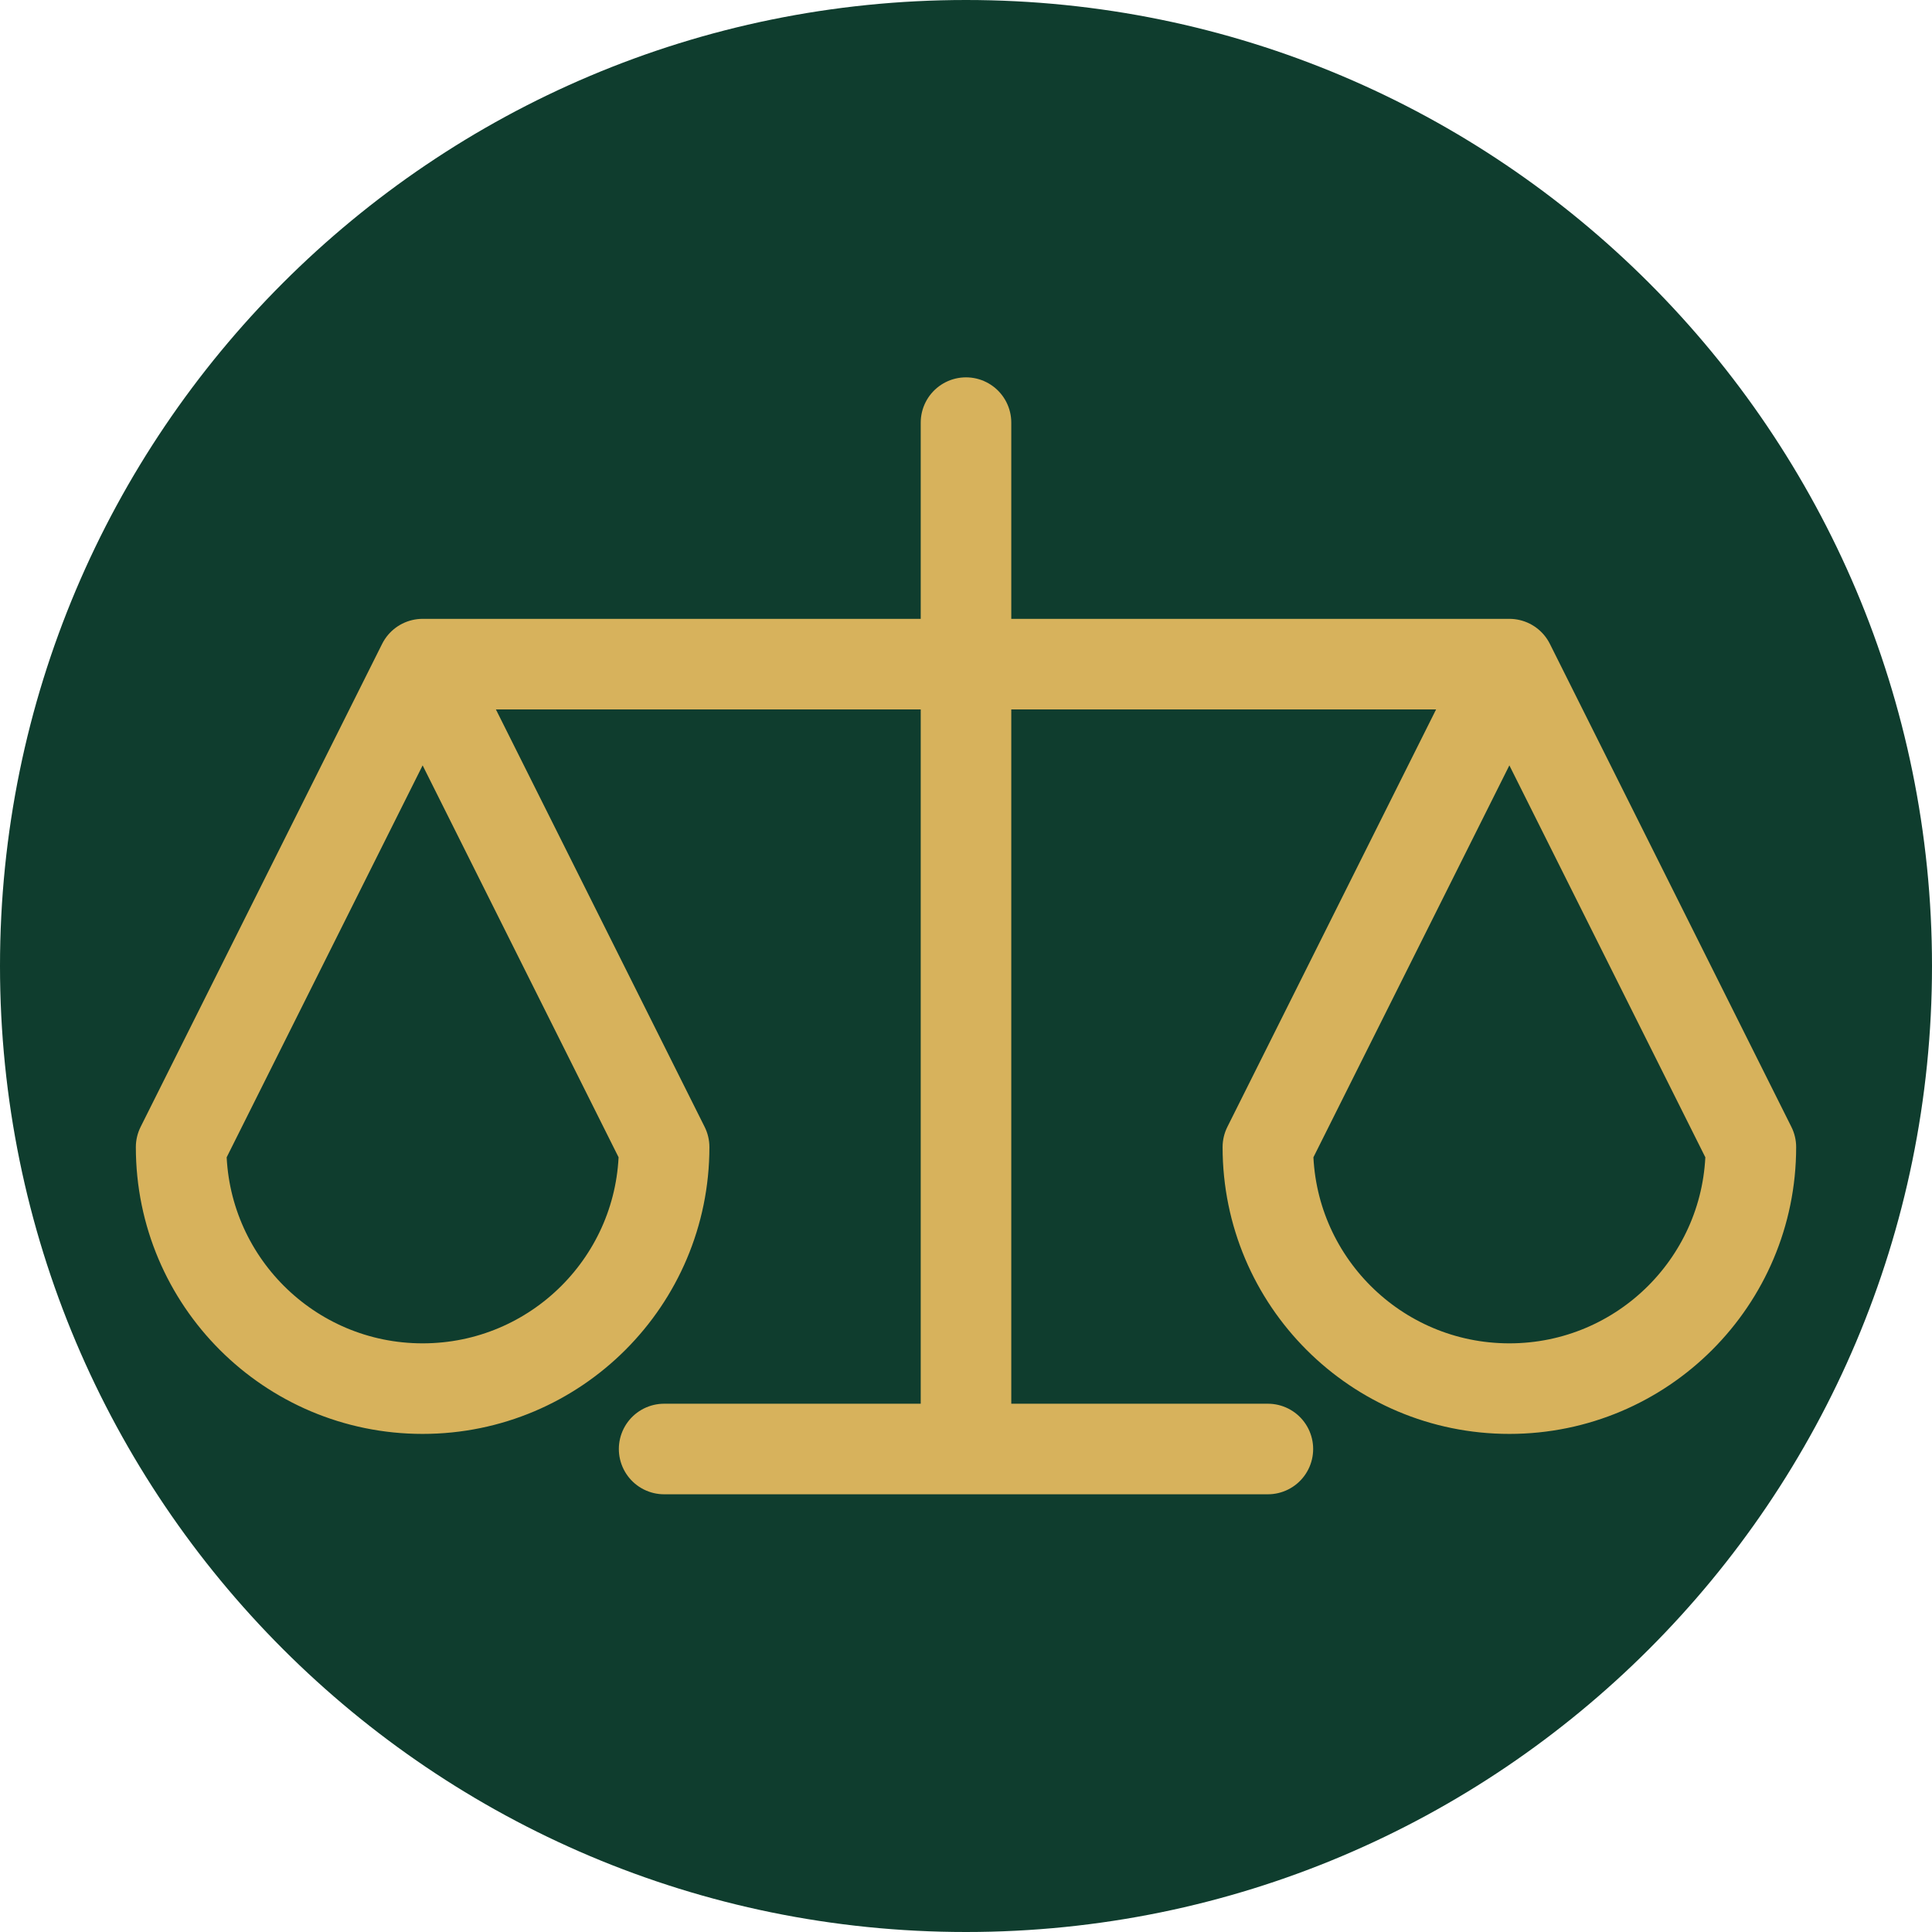
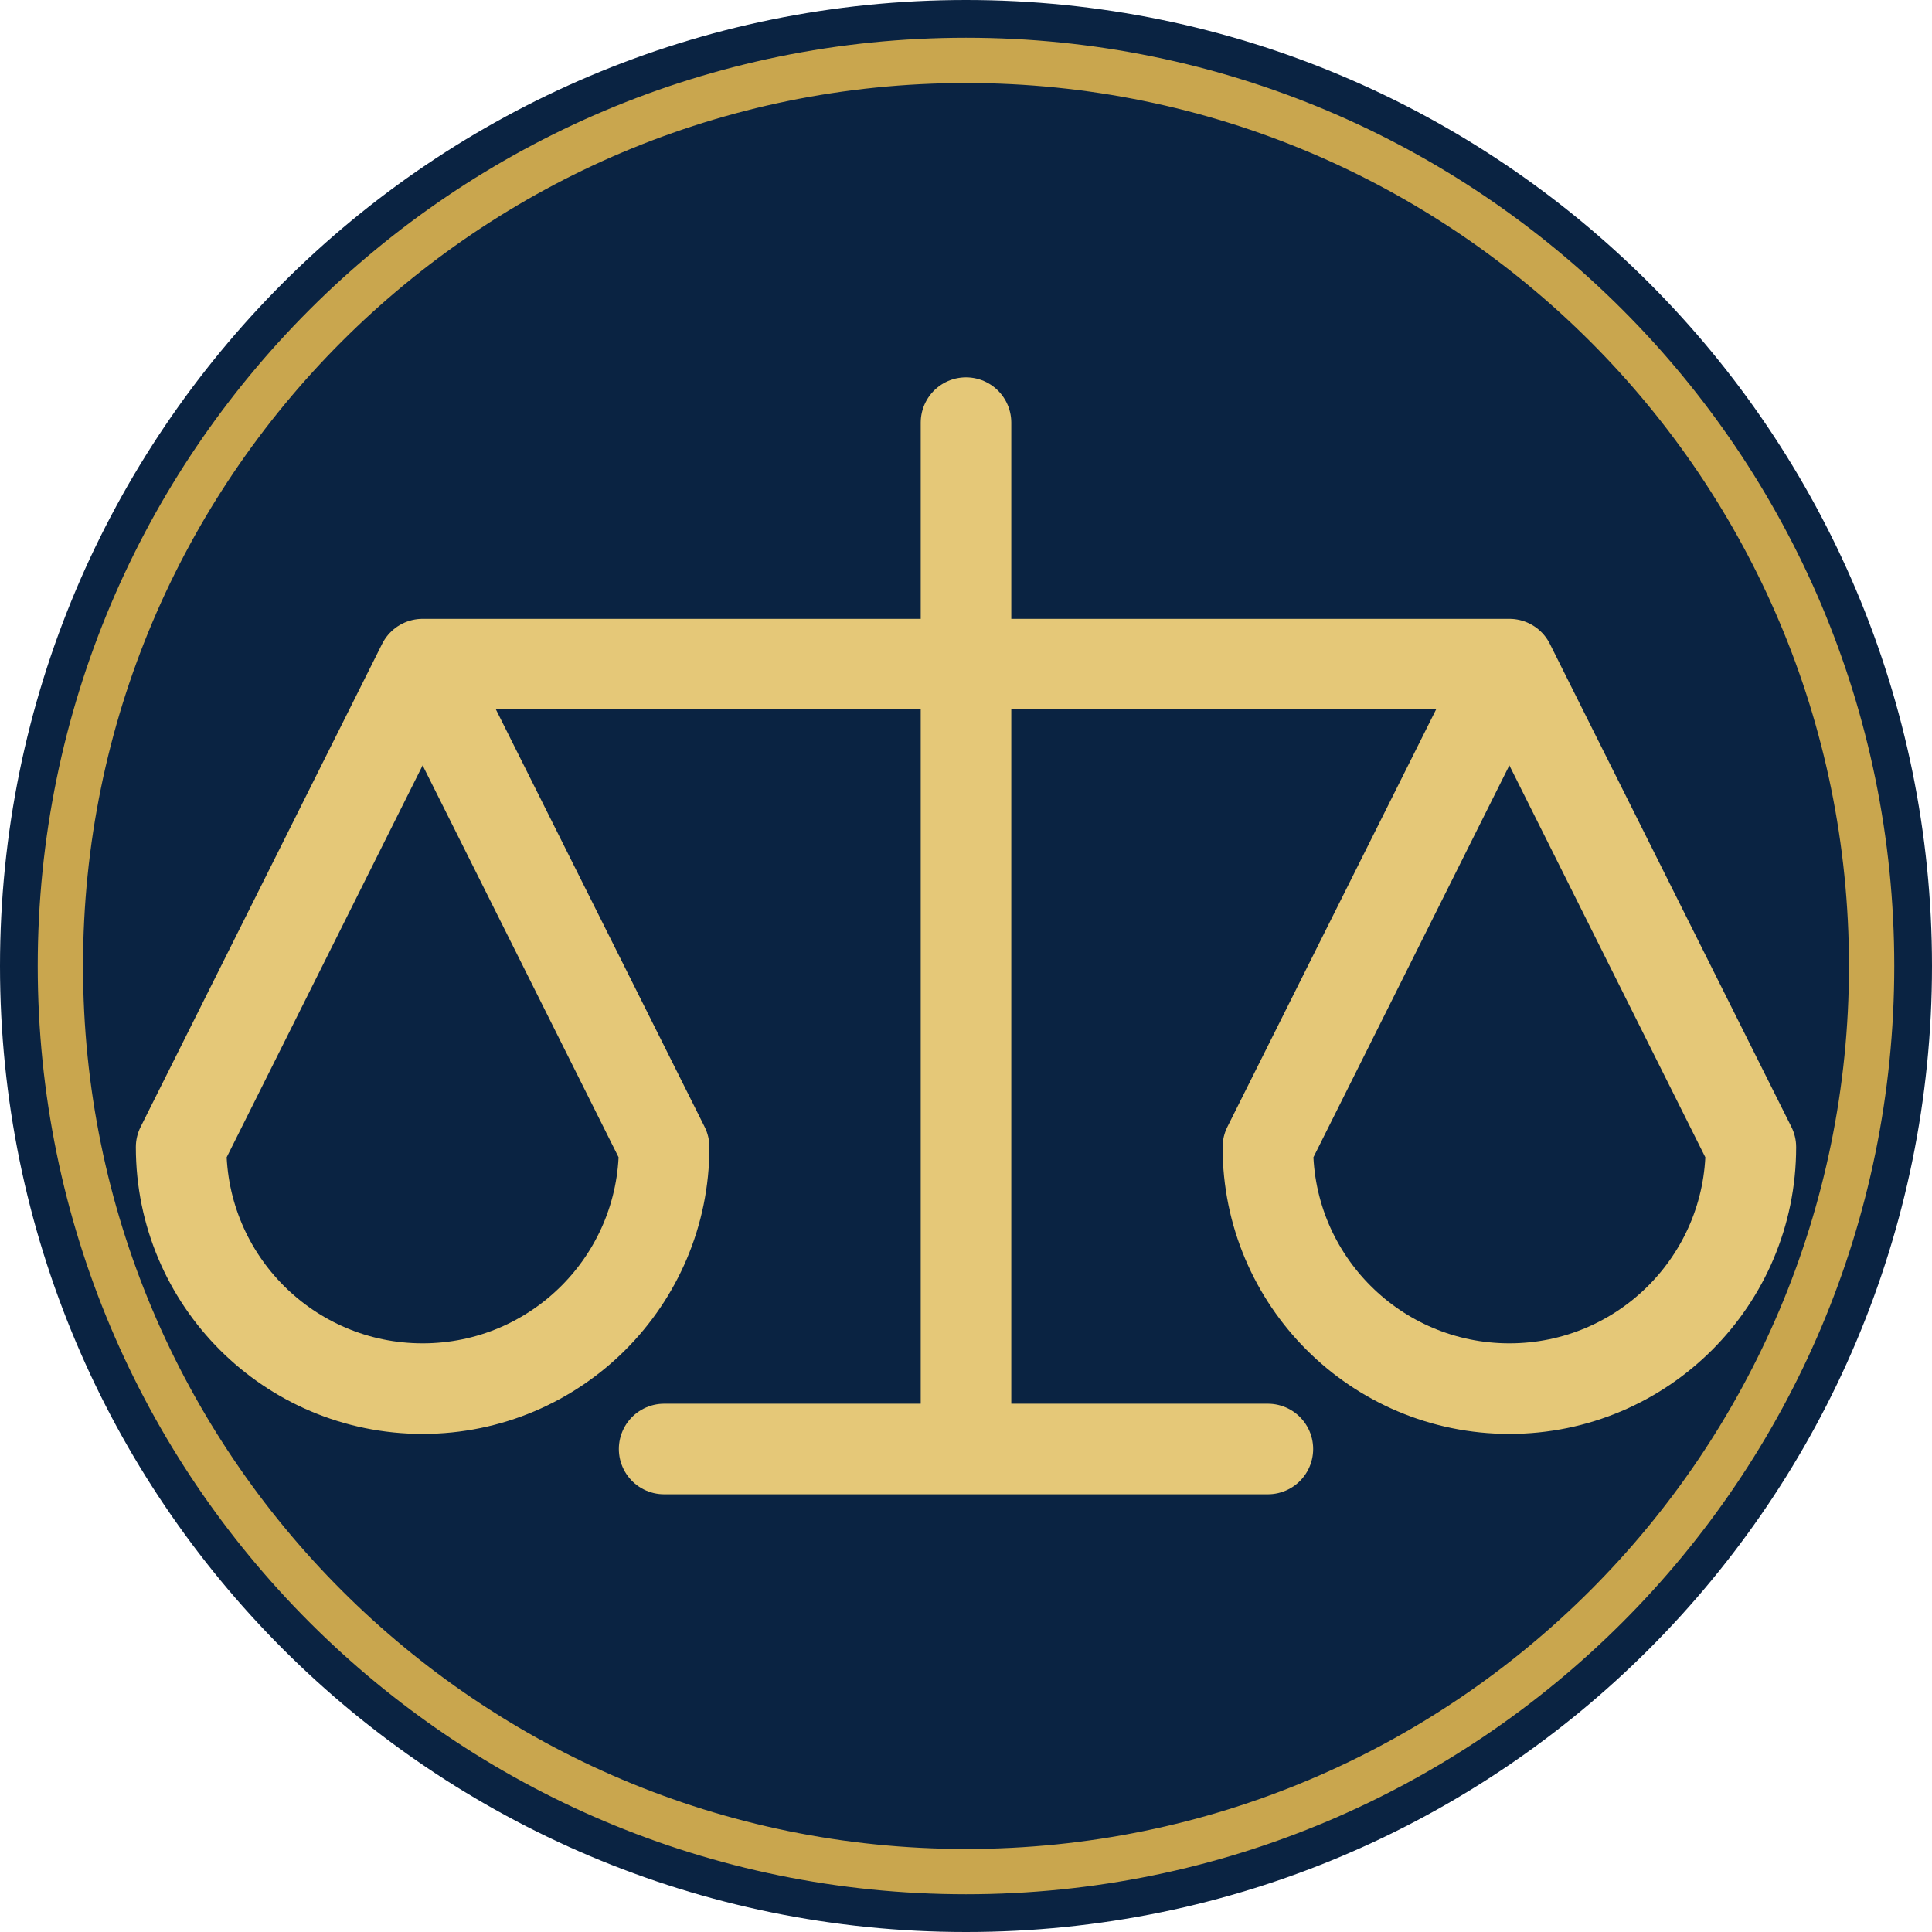
<svg xmlns="http://www.w3.org/2000/svg" viewBox="0 0 64 64">
-   <circle cx="32" cy="32" r="32" fill="#0f3d2e" />
-   <g fill="none" stroke="#d7b25c" stroke-width="3" stroke-linecap="round" stroke-linejoin="round">
+   <circle cx="32" cy="32" r="32" fill="#0a2342" />
+   <circle cx="32" cy="32" r="30" fill="none" stroke="#c9a64e" stroke-width="1.5" />
+   <g fill="none" stroke="#e5c878" stroke-width="3" stroke-linecap="round" stroke-linejoin="round">
    <path d="M32 14v34M22 48h20M14 22h36M14 22l-8 16a8 8 0 0 0 16 0l-8-16zM50 22l-8 16a8 8 0 0 0 16 0l-8-16z" />
  </g>
</svg>
